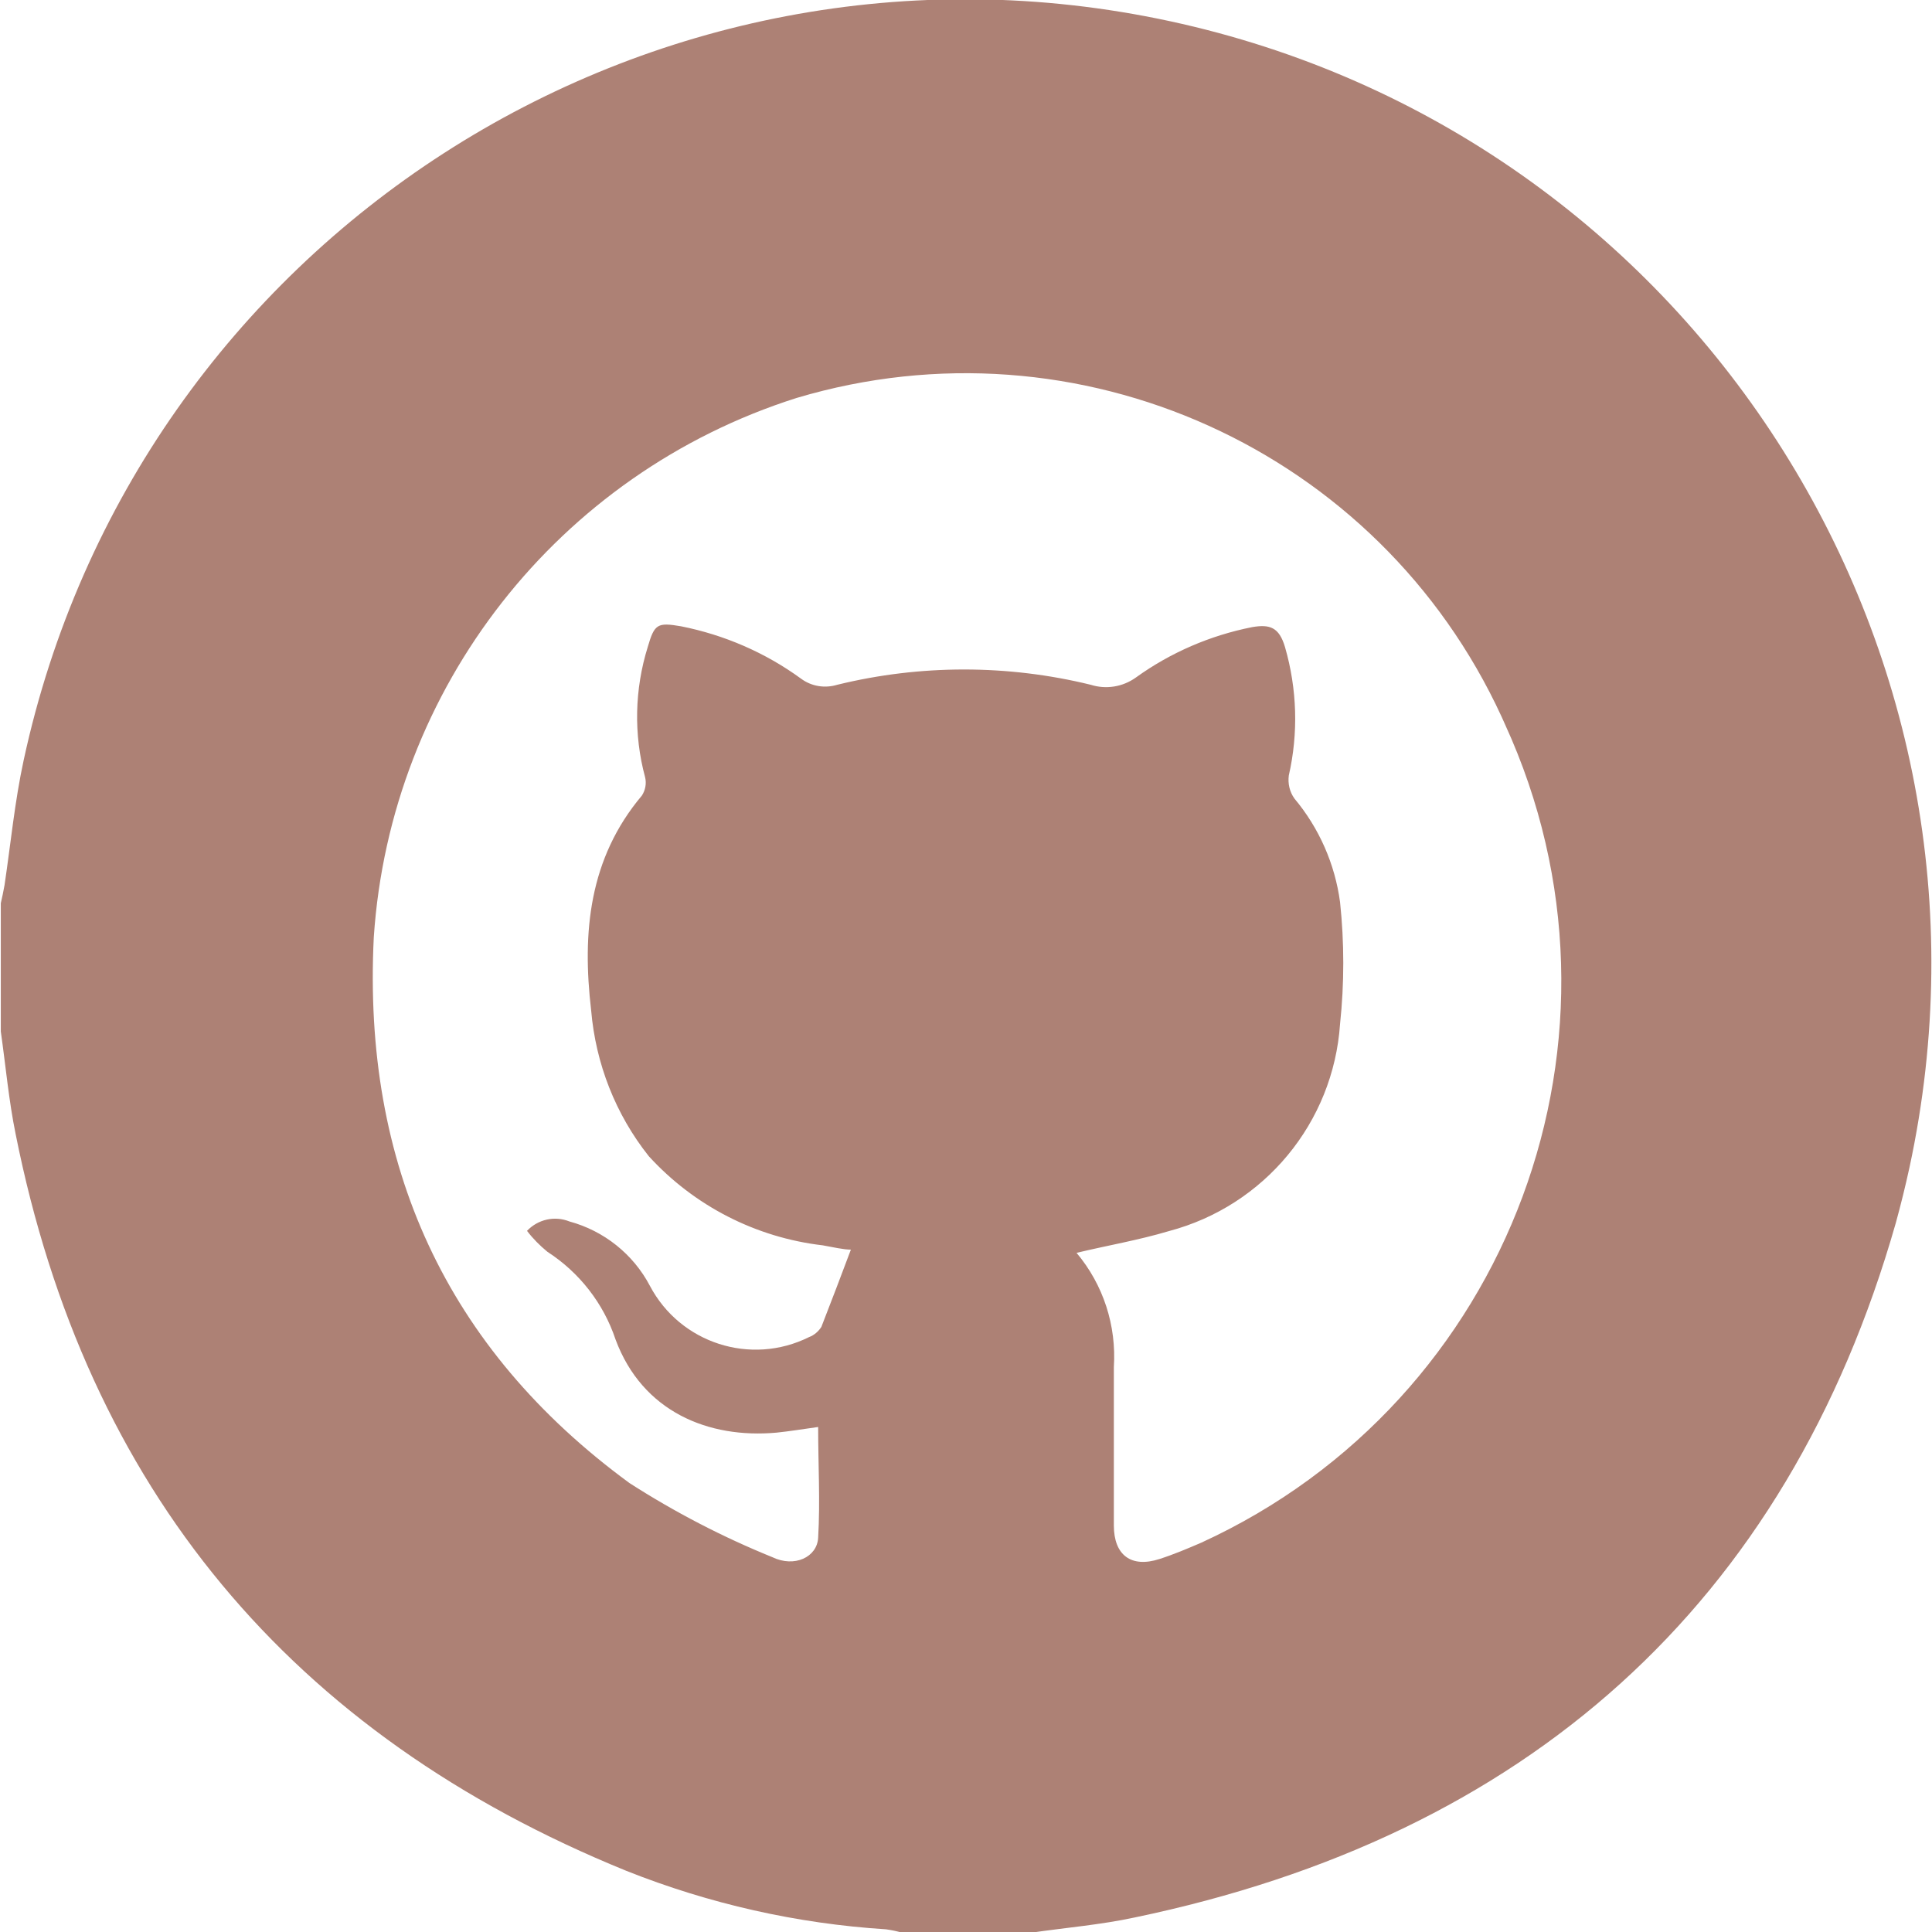
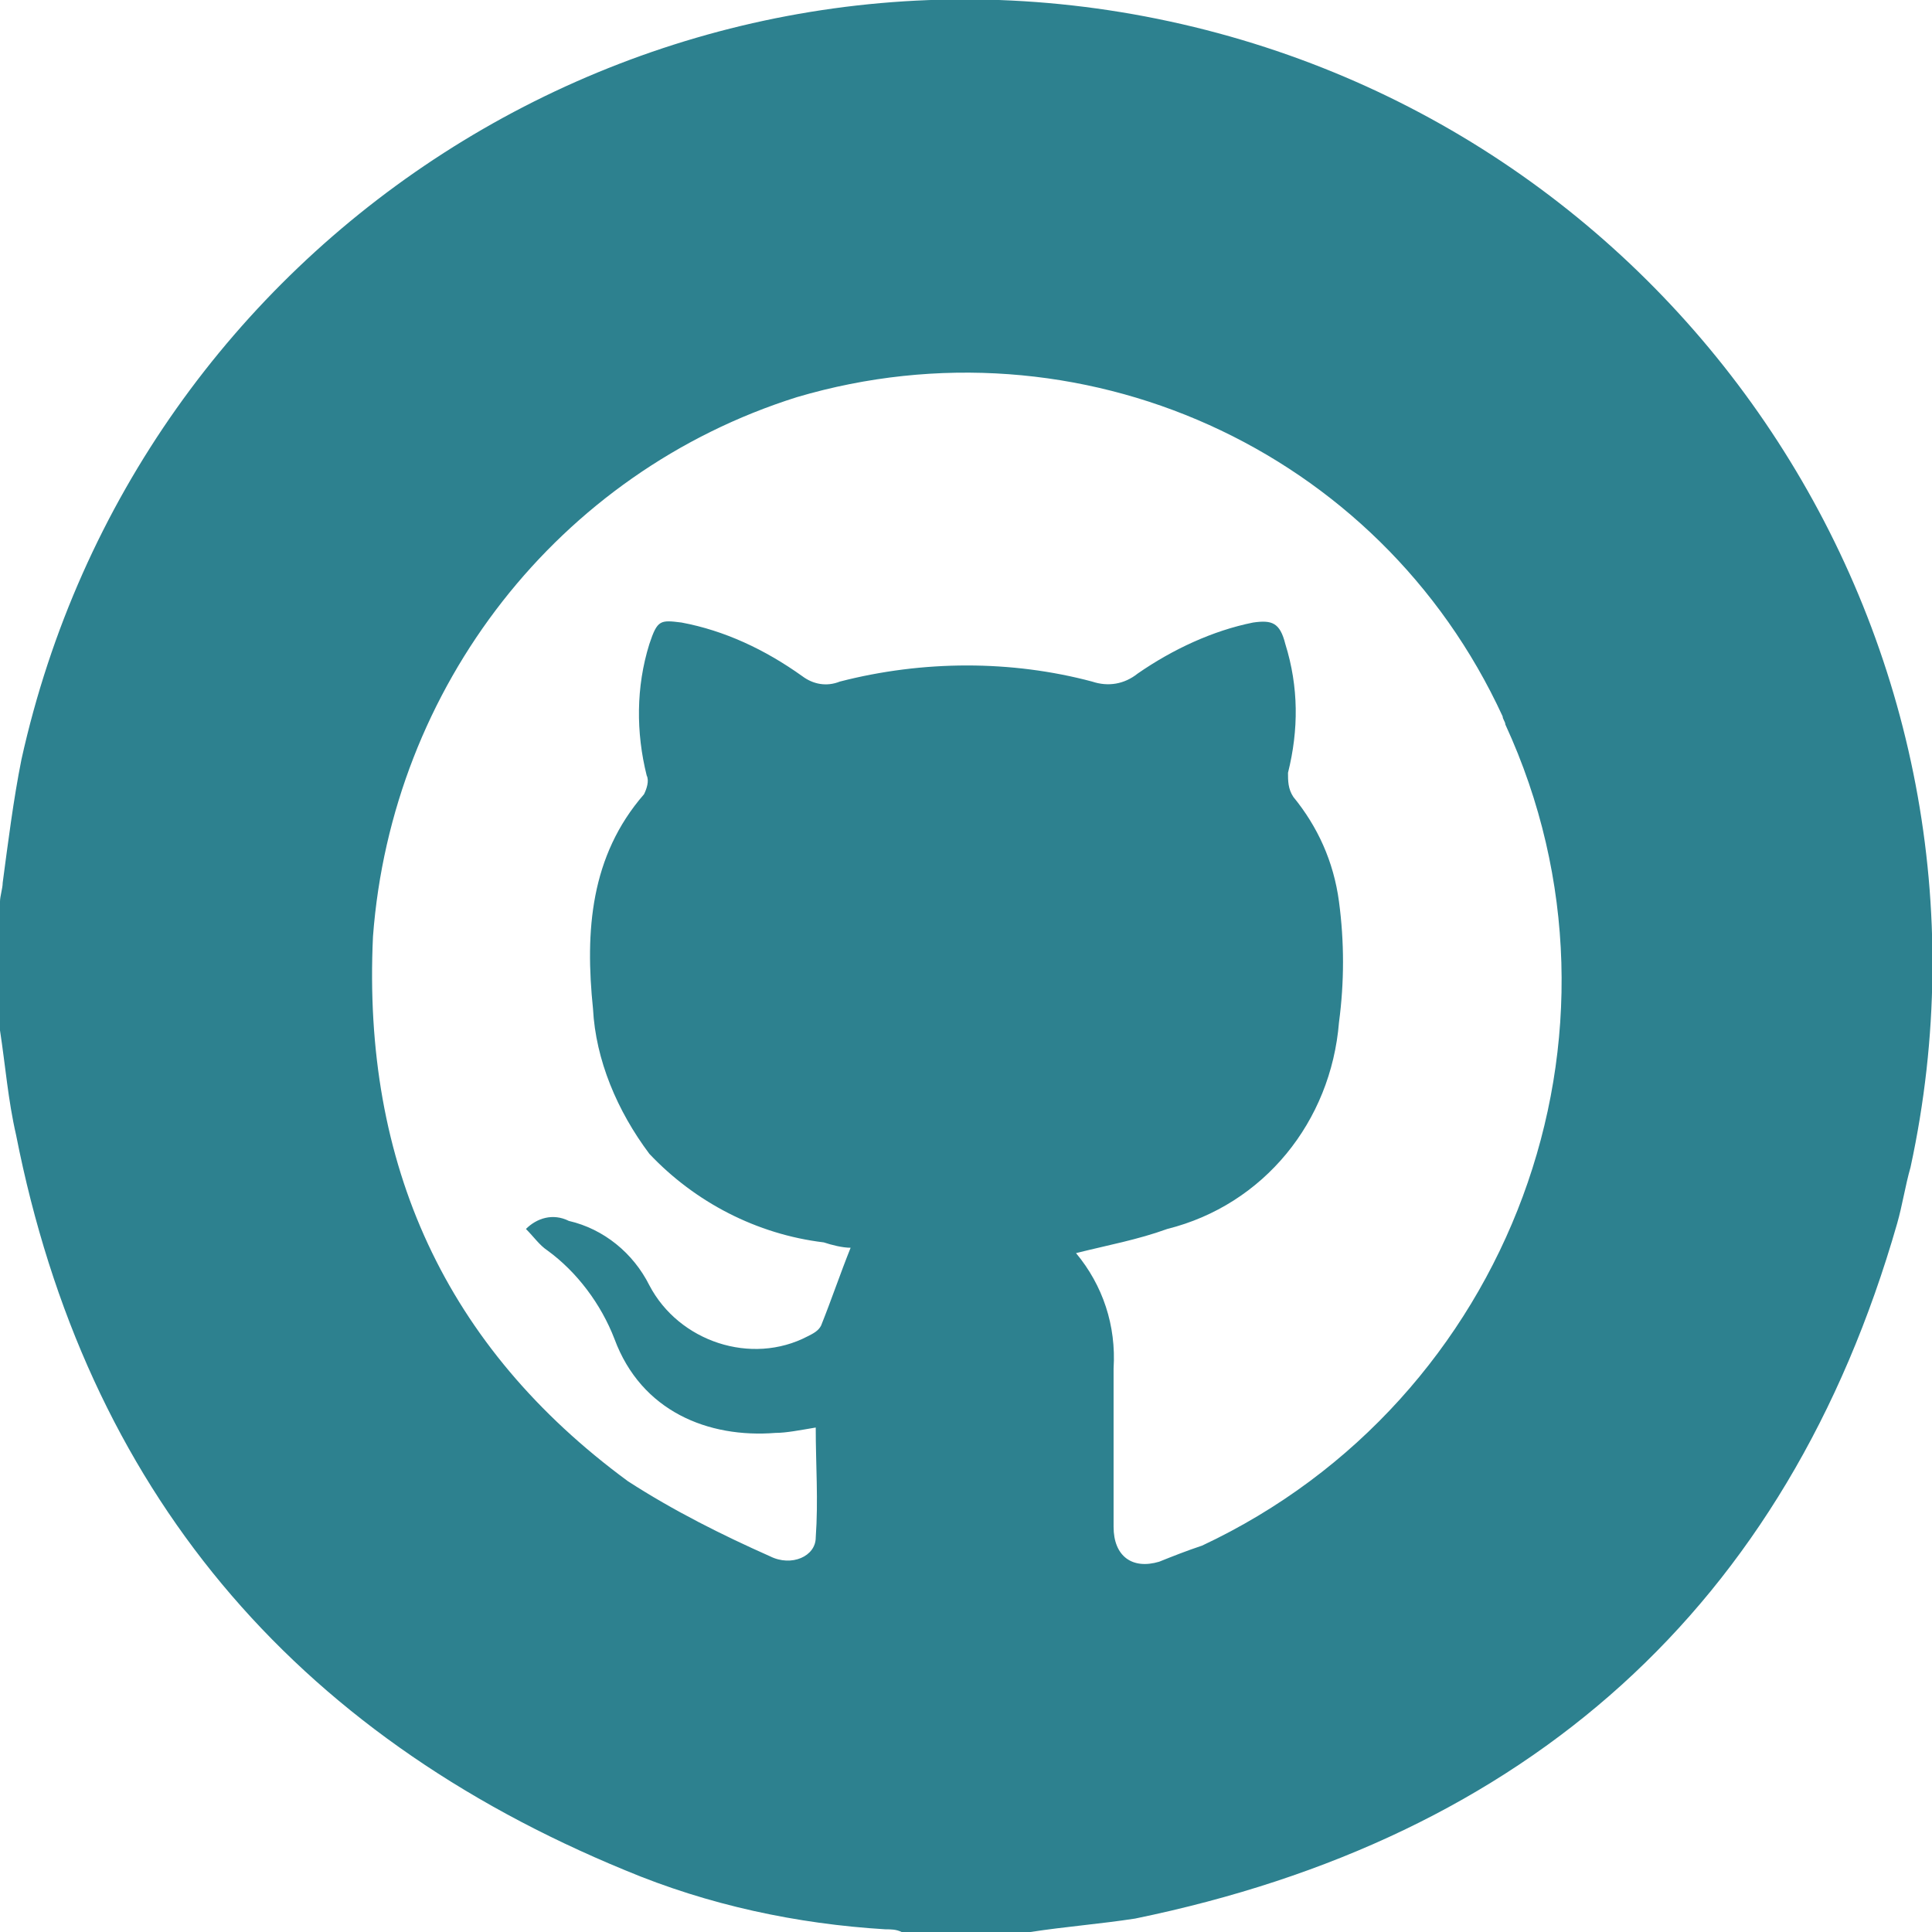
<svg xmlns="http://www.w3.org/2000/svg" version="1.1" id="Layer_1" x="0px" y="0px" viewBox="0 0 72 72" style="enable-background:new 0 0 72 72;" xml:space="preserve">
  <style type="text/css">
- 	.st0{fill:#AD8175;}
+ 	.st0{fill:#2D818F;}
</style>
-   <path class="st0" d="M38.4,72.03h-4.77c-0.2-0.06-0.4-0.1-0.61-0.13c-3.32-0.21-6.59-0.95-9.68-2.18  C10.85,64.64,3.22,55.5,0.58,42.25c-0.25-1.22-0.37-2.54-0.55-3.81v-4.78c0.05-0.22,0.1-0.45,0.14-0.68  c0.23-1.55,0.38-3.11,0.71-4.64C5.07,8.93,24.19-3.4,43.6,0.79S75.35,24.1,71.16,43.51c-0.15,0.69-0.32,1.38-0.51,2.07  c-4.07,14.27-13.82,22.85-28.37,25.88C41.03,71.73,39.7,71.84,38.4,72.03z M40.12,46.69c1,1.19,1.49,2.71,1.39,4.26  c0,2,0,3.93,0,5.9c0,1.11,0.65,1.59,1.7,1.25c0.53-0.17,1.05-0.39,1.56-0.61C56.31,52.2,61.38,38.55,56.09,27  c-0.04-0.1-0.09-0.19-0.13-0.29c-4.58-9.95-15.78-15.01-26.27-11.88c-8.89,2.82-15.14,10.8-15.76,20.1  c-0.42,8.47,2.68,15.32,9.53,20.34c1.68,1.08,3.47,2.01,5.32,2.76c0.83,0.4,1.67,0,1.71-0.72c0.08-1.37,0-2.74,0-4.13  c-0.58,0.08-1.06,0.16-1.55,0.21c-2.54,0.23-5-0.78-6-3.47c-0.45-1.35-1.35-2.5-2.54-3.27c-0.28-0.23-0.54-0.49-0.76-0.78  c0.41-0.43,1.03-0.57,1.58-0.35c1.29,0.35,2.38,1.22,3,2.4c1.13,2.14,3.76,2.99,5.93,1.91c0.19-0.07,0.35-0.21,0.46-0.38  c0.39-1,0.74-1.92,1.1-2.88c-0.27,0-0.66-0.09-1.05-0.16c-2.49-0.29-4.79-1.47-6.48-3.32c-1.24-1.56-1.98-3.45-2.15-5.44  c-0.34-2.9-0.08-5.66,1.89-8c0.13-0.2,0.18-0.45,0.12-0.69c-0.43-1.59-0.39-3.28,0.1-4.85c0.25-0.86,0.36-0.92,1.24-0.77  c1.61,0.32,3.14,0.98,4.47,1.95c0.39,0.29,0.89,0.37,1.35,0.23c3.1-0.76,6.35-0.76,9.45,0c0.57,0.18,1.19,0.08,1.68-0.27  c1.29-0.93,2.77-1.57,4.34-1.88c0.65-0.11,1,0,1.22,0.75c0.45,1.56,0.5,3.2,0.14,4.78c-0.04,0.3,0.03,0.61,0.21,0.86  c0.92,1.1,1.51,2.44,1.7,3.86c0.16,1.51,0.16,3.03,0,4.54c-0.25,3.68-2.82,6.78-6.38,7.72C42.42,46.22,41.29,46.41,40.12,46.69z" />
+   <path class="st0" d="M38.4,72h-4.8c-0.2-0.1-0.4-0.1-0.6-0.1c-3.3-0.2-6.6-0.9-9.7-2.2C10.9,64.6,3.2,55.5,0.6,42.3  C0.3,41,0.2,39.7,0,38.4v-4.8c0-0.2,0.1-0.5,0.1-0.7c0.2-1.5,0.4-3.1,0.7-4.6C5.1,8.9,24.2-3.4,43.6,0.8s31.8,23.3,27.6,42.7  c-0.2,0.7-0.3,1.4-0.5,2.1c-4.1,14.3-13.8,22.9-28.4,25.9C41,71.7,39.7,71.8,38.4,72z M40.1,46.7c1,1.2,1.5,2.7,1.4,4.3  c0,2,0,3.9,0,5.9c0,1.1,0.7,1.6,1.7,1.3c0.5-0.2,1-0.4,1.6-0.6C56.3,52.2,61.4,38.5,56.1,27c0-0.1-0.1-0.2-0.1-0.3  c-4.6-10-15.8-15-26.3-11.9c-8.9,2.8-15.1,10.8-15.8,20.1c-0.4,8.5,2.7,15.3,9.5,20.3c1.7,1.1,3.5,2,5.3,2.8c0.8,0.4,1.7,0,1.7-0.7  c0.1-1.4,0-2.7,0-4.1c-0.6,0.1-1.1,0.2-1.5,0.2c-2.5,0.2-5-0.8-6-3.5c-0.5-1.3-1.4-2.5-2.5-3.3c-0.3-0.2-0.5-0.5-0.8-0.8  c0.4-0.4,1-0.6,1.6-0.3c1.3,0.3,2.4,1.2,3,2.4c1.1,2.1,3.8,3,5.9,1.9c0.2-0.1,0.4-0.2,0.5-0.4c0.4-1,0.7-1.9,1.1-2.9  c-0.3,0-0.7-0.1-1-0.2c-2.5-0.3-4.8-1.5-6.5-3.3c-1.2-1.6-2-3.5-2.1-5.4c-0.3-2.9-0.1-5.7,1.9-8c0.1-0.2,0.2-0.5,0.1-0.7  c-0.4-1.6-0.4-3.3,0.1-4.9c0.3-0.9,0.4-0.9,1.2-0.8c1.6,0.3,3.1,1,4.5,2c0.4,0.3,0.9,0.4,1.4,0.2c3.1-0.8,6.4-0.8,9.4,0  c0.6,0.2,1.2,0.1,1.7-0.3c1.3-0.9,2.8-1.6,4.3-1.9c0.7-0.1,1,0,1.2,0.8c0.5,1.6,0.5,3.2,0.1,4.8c0,0.3,0,0.6,0.2,0.9  c0.9,1.1,1.5,2.4,1.7,3.9c0.2,1.5,0.2,3,0,4.5c-0.3,3.7-2.8,6.8-6.4,7.7C42.4,46.2,41.3,46.4,40.1,46.7z" />
</svg>
